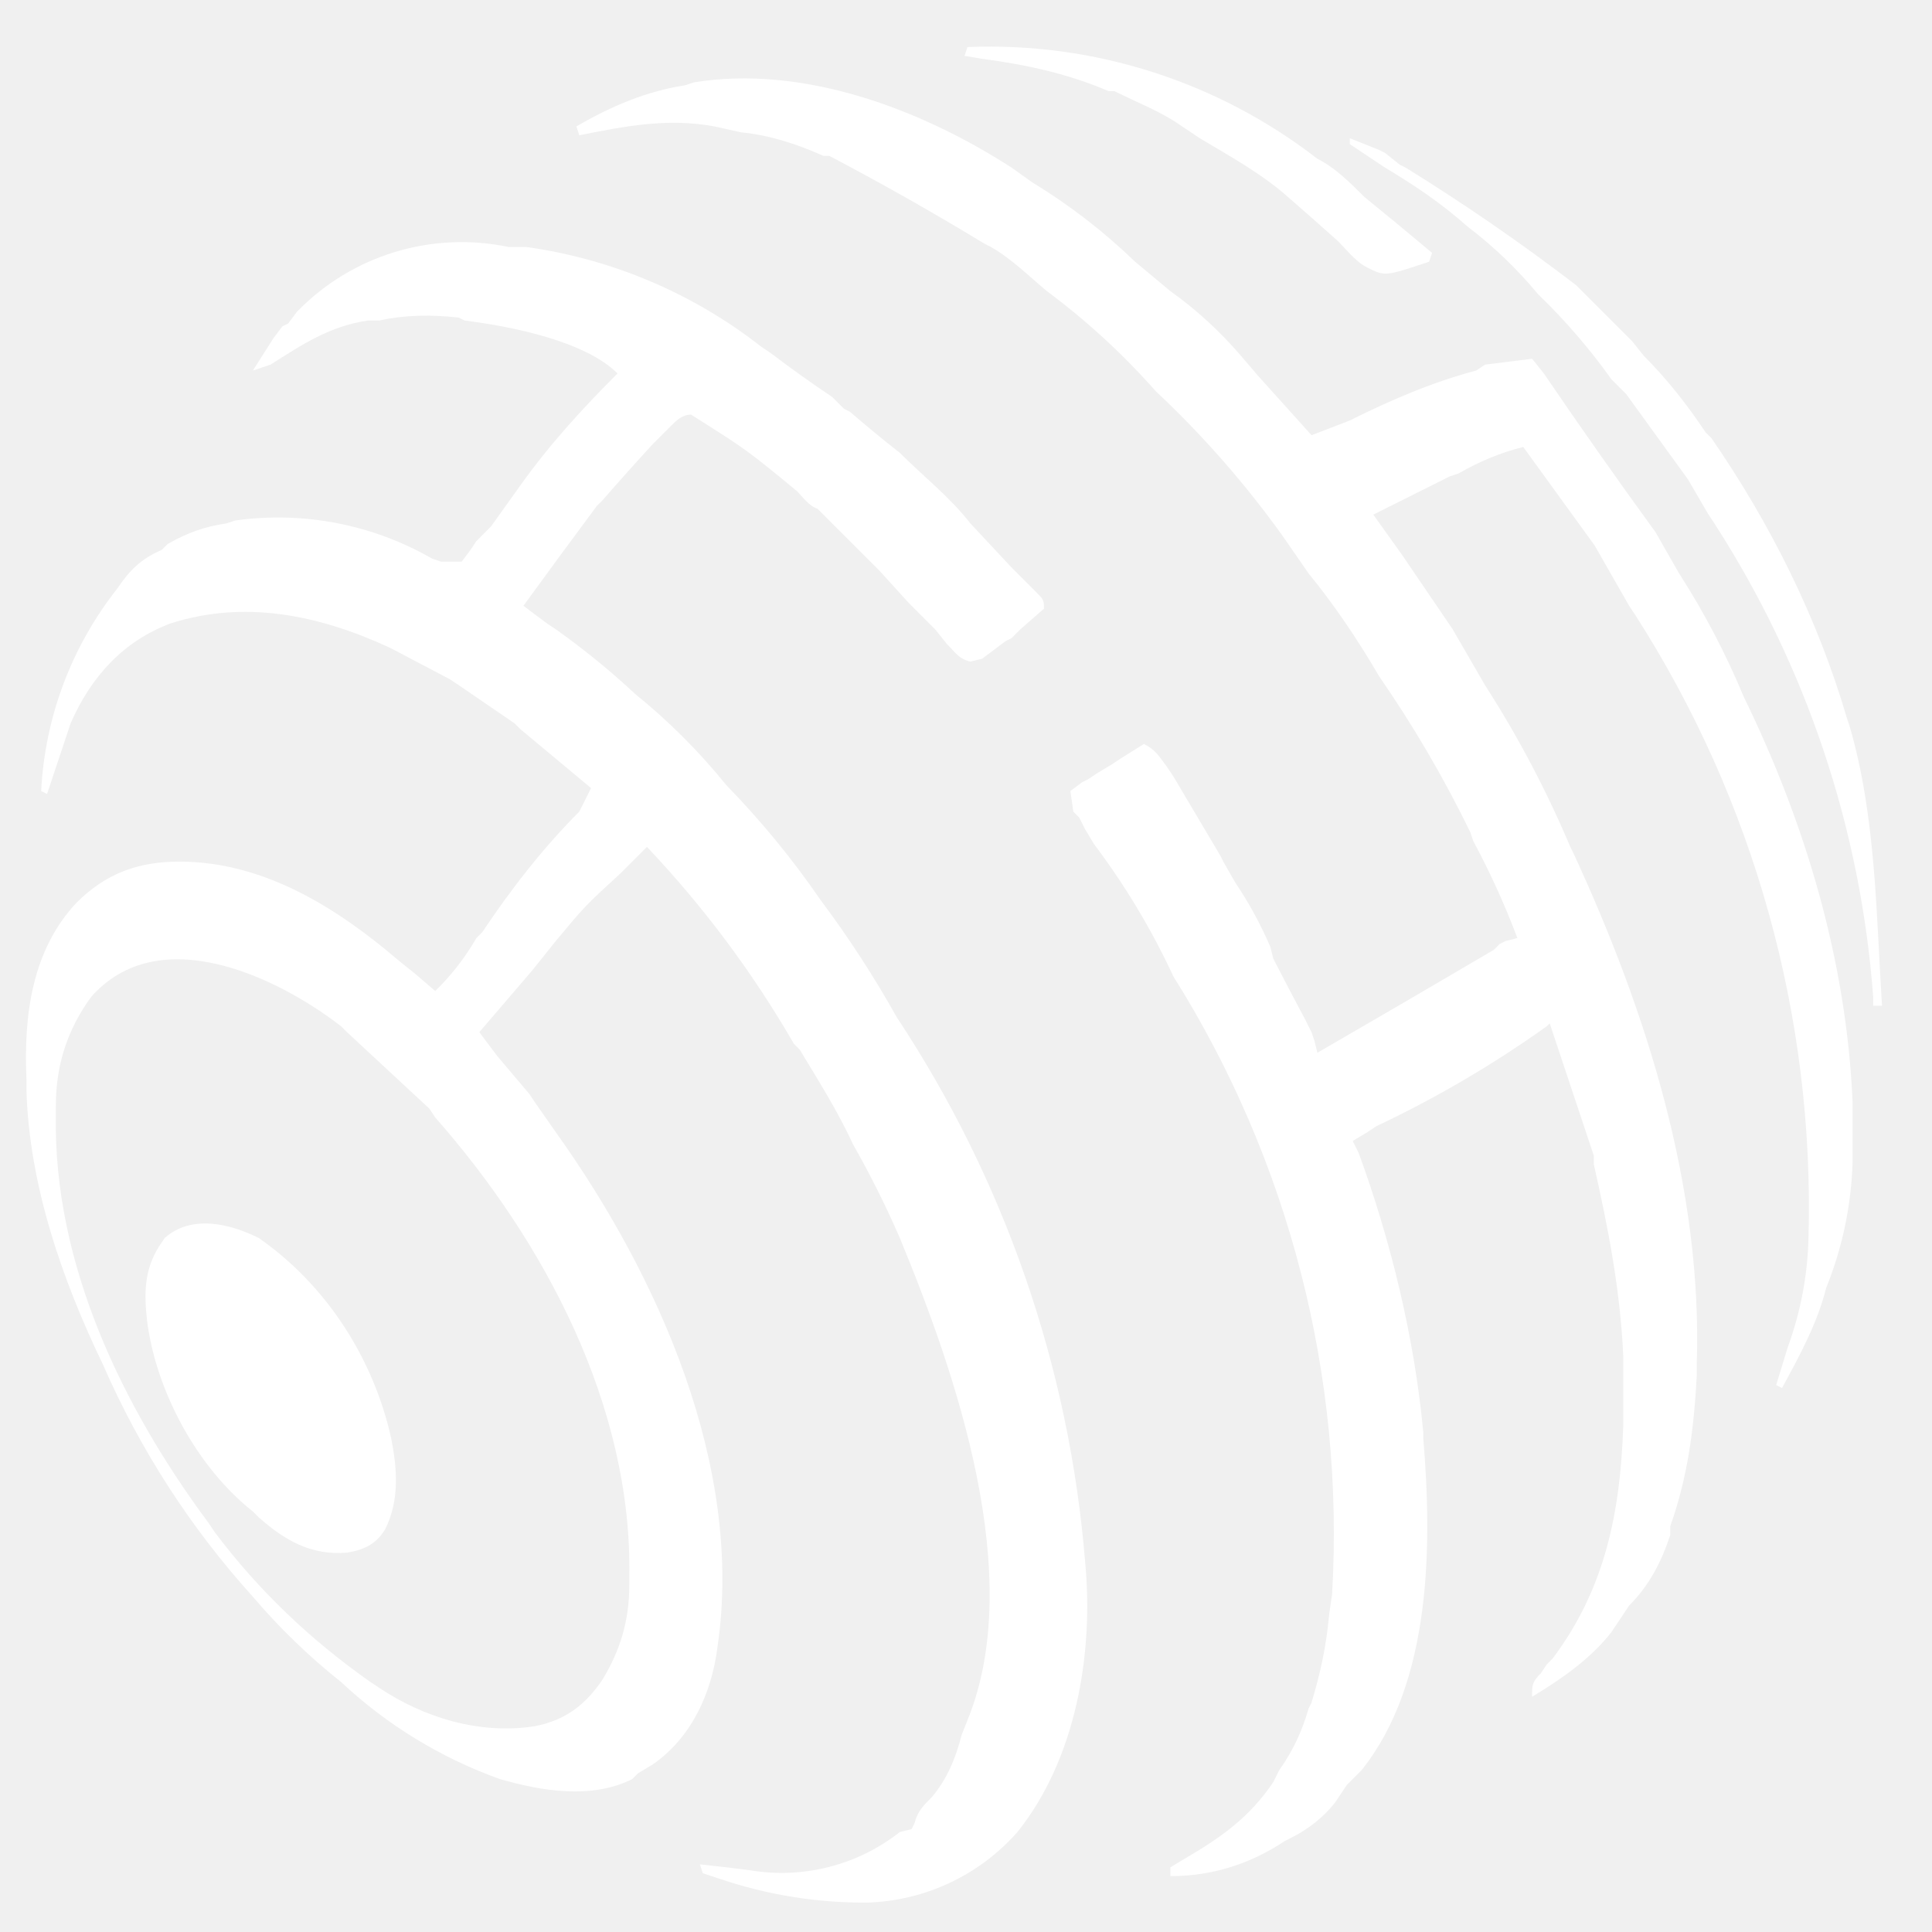
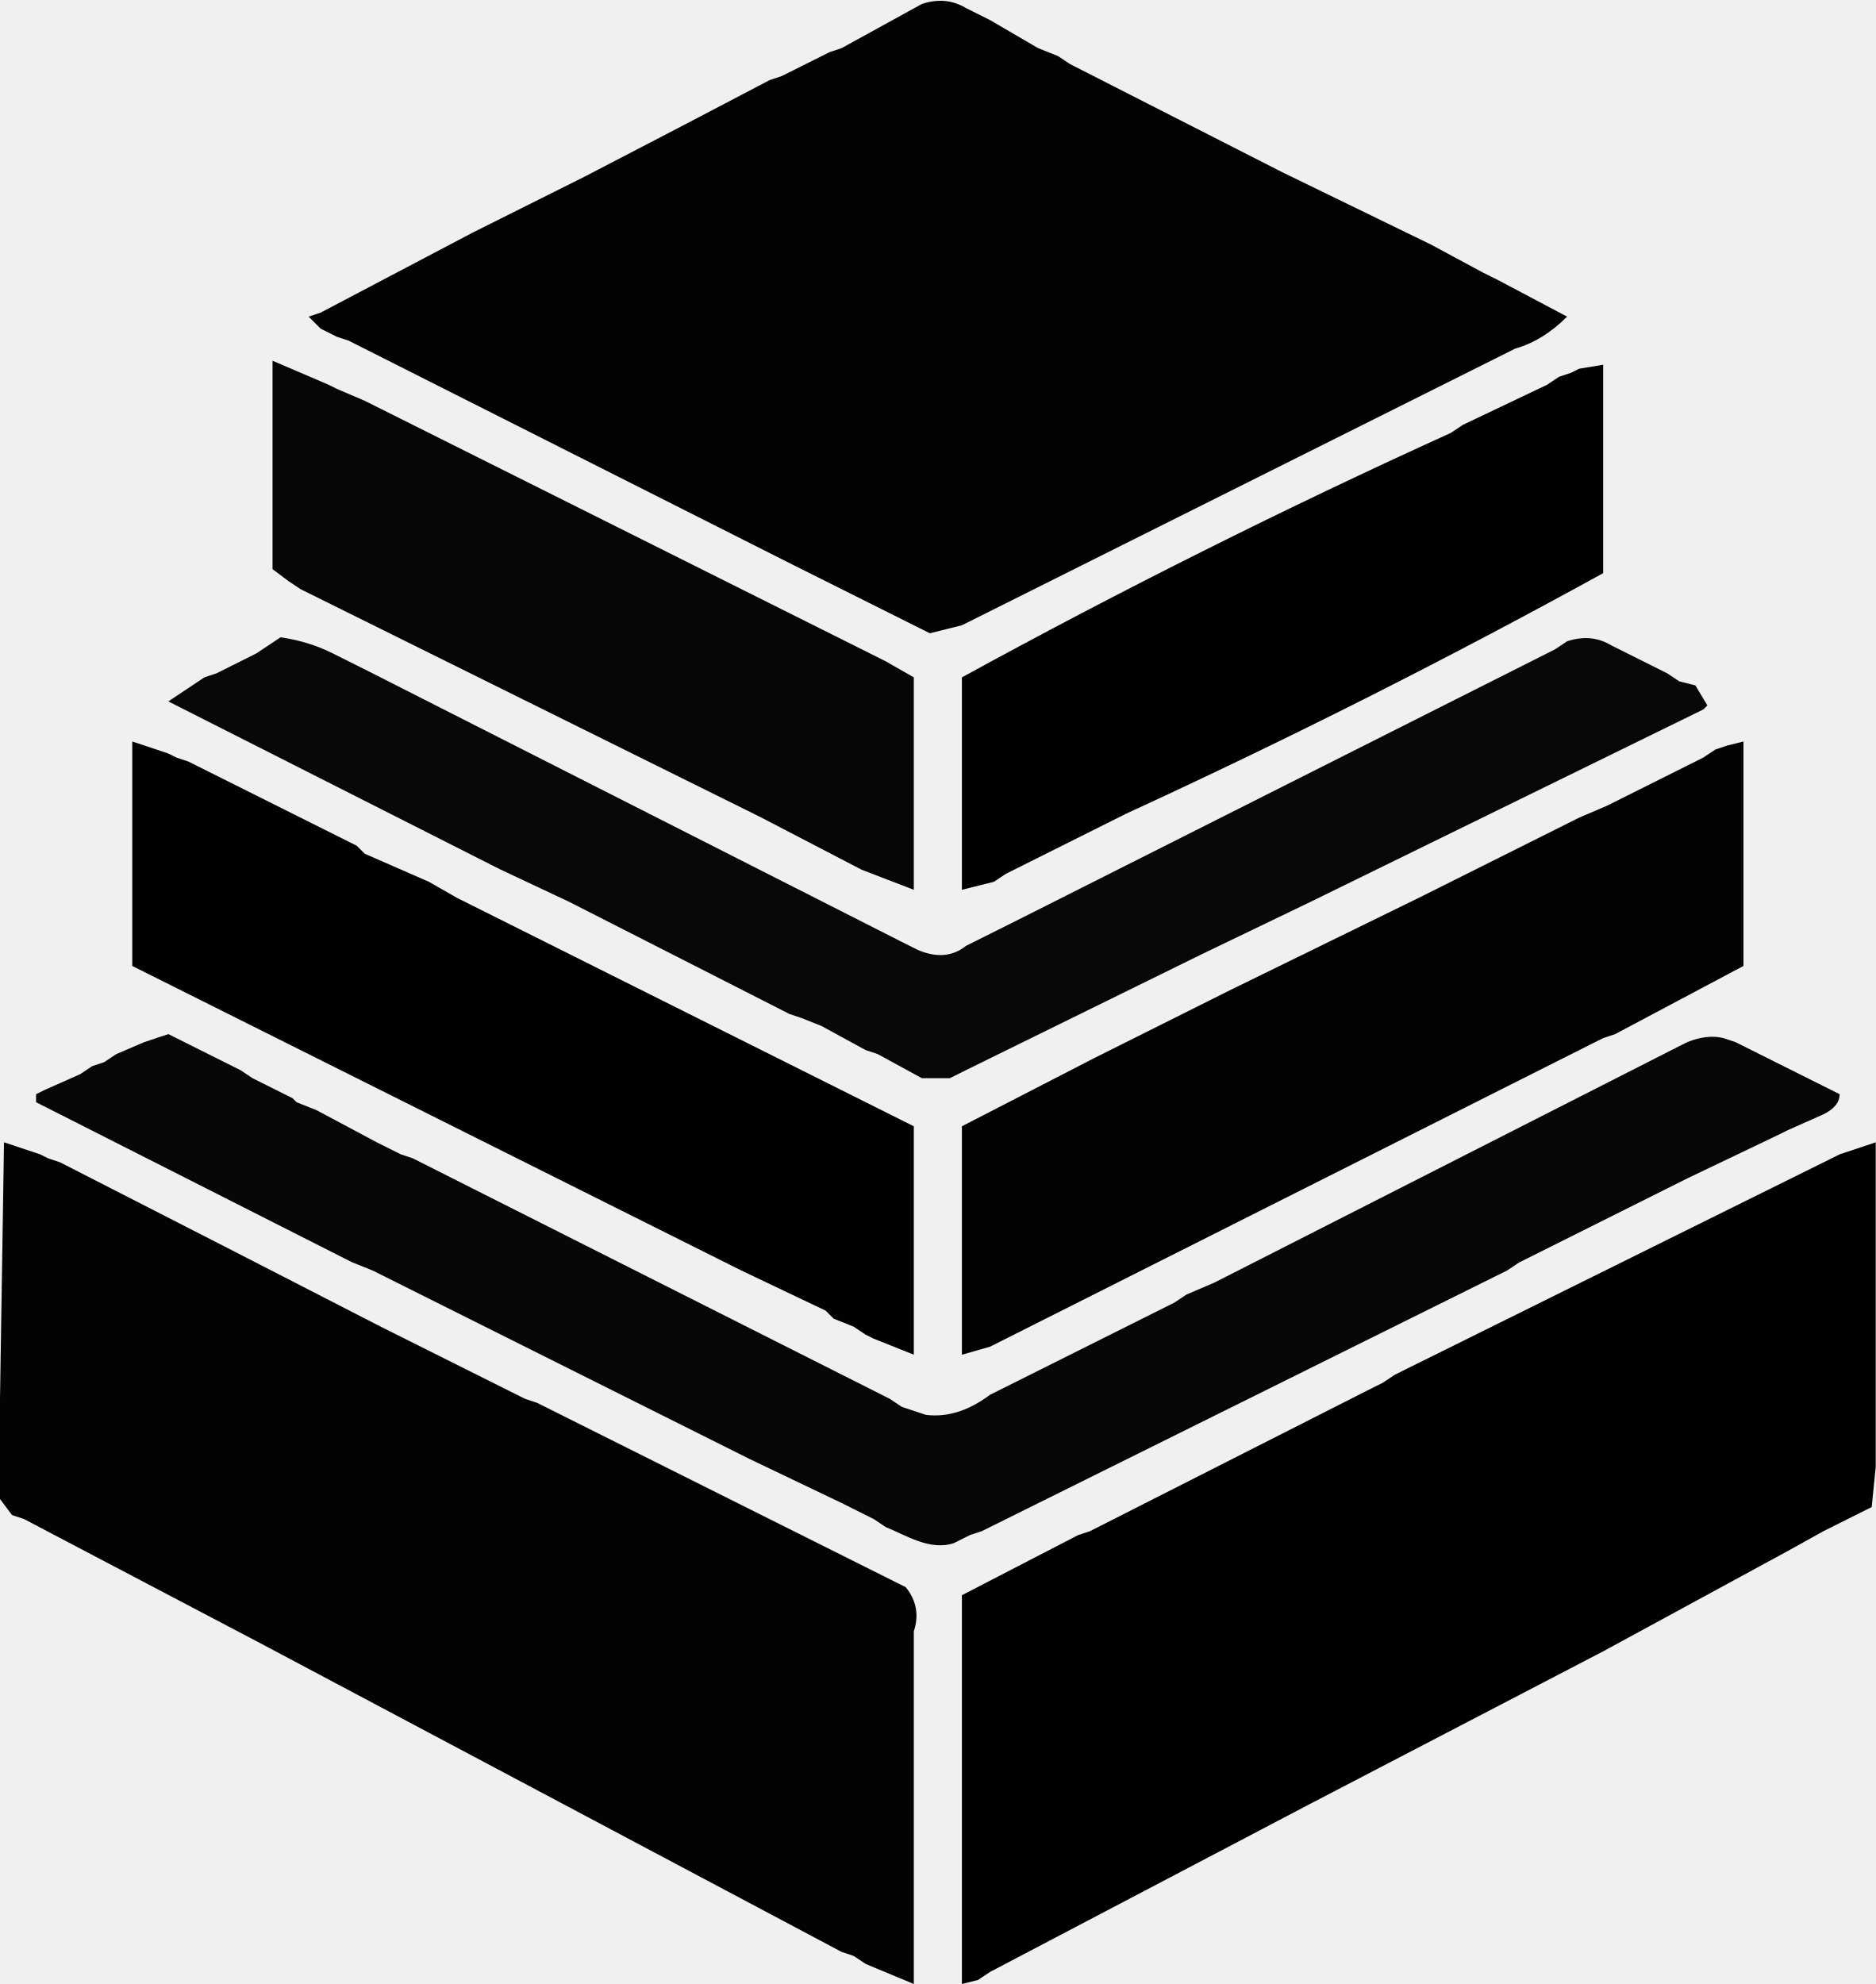
- <svg xmlns="http://www.w3.org/2000/svg" class="w-5 h-5 stroke-[15px] stroke-accent" viewBox="0 0 657 657">
-   <path fill="white" d="M173 84h6a167 167 0 0 1 80 34l3 2a428 428 0 0 0 21 15l4 4 2 1a462 462 0 0 0 17 14c8 8 17 15 24 24l14 15 6 6 2 2c3 3 3 3 3 6l-8 7-3 3-2 1-8 6-4 1c-4-1-5-3-8-6a2267 2267 0 0 0-4-5l-9-9-10-11-21-21c-3-1-5-4-7-6-17-14-17-14-36-26-3 0-5 2-7 4l-2 2-2 2-2 2a968 968 0 0 0-17 19l-2 2a4081 4081 0 0 0-25 34l8 6 3 2a257 257 0 0 1 27 22 208 208 0 0 1 31 31 296 296 0 0 1 32 39 359 359 0 0 1 26 40 393 393 0 0 1 64 185c3 31-3 67-23 92a71 71 0 0 1-51 24 153 153 0 0 1-50-8l-6-2-1-3a1041 1041 0 0 1 9 1l8 1a65 65 0 0 0 51-13l4-1 1-2c1-4 3-6 6-9 5-6 8-13 10-21l2-5c20-49-4-118-23-164a332 332 0 0 0-16-32c-5-11-12-22-18-32l-2-2a356 356 0 0 0-50-67l-2 2-7 7c-12 11-12 11-22 23l-8 10-18 21 6 8 11 13 2 3a1365 1365 0 0 1 7 10c35 49 64 114 55 175-2 16-9 31-22 40l-5 3-2 2c-14 7-31 4-45 0a156 156 0 0 1-54-33 215 215 0 0 1-30-29 291 291 0 0 1-51-79c-14-29-25-61-26-93v-4c-1-22 2-44 17-60 10-10 21-14 35-14 29 0 54 16 75 34l5 4 7 6a82 82 0 0 0 14-18l2-2c10-15 21-29 33-41l4-8-24-20-2-2-19-13-3-2-19-10-2-1c-24-11-49-16-74-8-16 6-27 18-34 34l-8 24-2-1a121 121 0 0 1 26-69c4-6 8-10 15-13l2-2c7-4 13-6 20-7l3-1a105 105 0 0 1 67 13l3 1h7l3-4 2-3 2-2 3-3 10-14c10-14 21-26 33-38-11-11-36-16-52-18l-2-1c-9-1-18-1-27 1h-4c-13 2-22 8-33 15l-6 2 7-11 3-4 2-1 3-4a78 78 0 0 1 72-22ZM31 339c-8 11-12 23-12 37v3c-1 51 23 100 52 139l2 3c15 20 33 37 53 51l3 2c15 10 34 16 53 13 10-2 17-7 23-16 6-10 9-20 9-32v-3c1-58-29-114-66-156l-2-3-28-26-2-2c-22-17-62-36-85-10Z" />
-   <path fill="white" d="m344 57 7 5a199 199 0 0 1 35 27l12 10a134 134 0 0 1 24 22l6 7 18 20 13-5c14-7 28-13 43-17l3-2 16-2 4 5a2136 2136 0 0 0 38 54l8 14a267 267 0 0 1 22 42c21 43 35 90 37 138v20a124 124 0 0 1-9 43c-3 12-9 23-15 34l-2-1 4-13a116 116 0 0 0 7-37 373 373 0 0 0-59-212l-2-3a476970923 476970923 0 0 0-12-21l-24-33c-8 2-15 5-22 9l-3 1-26 13 10 14 17 25 11 19a362 362 0 0 1 29 55l1 2c25 54 44 114 42 174v4c-1 18-3 34-9 51v3c-3 9-7 17-14 24l-6 9c-7 9-17 16-27 22 0-4 0-5 3-8l2-3 2-2c18-24 23-50 24-79v-24c-1-22-5-43-10-65v-3l-15-45-1 1a378 378 0 0 1-58 34l-3 2-5 3 2 4c11 30 19 63 22 95v2c3 36 3 83-21 113l-5 5-4 6c-4 5-9 9-15 12l-2 1c-12 8-25 12-39 12v-3l5-3c12-7 22-14 30-26l2-4c5-7 8-14 10-21l1-2c3-10 5-19 6-30l1-7a356 356 0 0 0-54-210 248 248 0 0 0-27-45l-3-5-2-4-2-2-1-7 4-3 2-1 3-2 5-3 3-2 8-5c4 2 5 4 8 8l2 3a236496 236496 0 0 1 16 27l1 2 4 7a136 136 0 0 1 12 22l1 4a1318 1318 0 0 0 11 21l2 4 1 3 1 4a8549 8549 0 0 0 60-35l2-2 2-1 4-1a272 272 0 0 0-15-33l-1-3a404 404 0 0 0-31-53c-7-12-15-24-24-35l-9-13a335 335 0 0 0-43-49 242 242 0 0 0-37-34c-6-5-12-11-19-15l-2-1a981 981 0 0 0-53-30h-2c-9-4-18-7-28-8l-9-2c-16-3-31 0-46 3l-1-3c12-7 24-12 37-14l3-1c37-6 77 9 108 29ZM88 421c23 16 39 41 45 68 2 10 3 21-2 31-3 5-7 7-13 8-12 1-21-4-30-12l-2-2c-19-15-33-41-36-65-1-9-1-17 4-25l2-3c9-8 22-5 32 0Z" />
-   <path fill="white" d="m459 47 10 4 2 1 5 4 2 1a703 703 0 0 1 58 40l19 19 4 5c8 8 15 17 21 26l2 2c20 29 36 61 46 95l1 3c9 31 9 64 11 95h-3v-3a344 344 0 0 0-54-161l-2-3a2024 2024 0 0 0-7-12l-21-29-5-5a210 210 0 0 0-25-29 146 146 0 0 0-24-23c-9-8-18-14-28-20l-12-8v-2Z" />
-   <path fill="white" d="M329 16a182 182 0 0 1 119 38c6 3 11 8 16 13l11 9 12 10-1 3c-15 5-15 5-21 2-4-2-7-6-10-9l-9-8-8-7c-9-8-20-14-30-20l-6-4c-7-5-15-8-23-12h-2c-14-6-28-9-43-11l-6-1 1-3Z" />
+ <svg xmlns="http://www.w3.org/2000/svg" viewBox="0 0 468 495">
+   <path fill="#030303" d="m241 2 4 2 2 1 12 7 5 2 3 2 53 27 37 18 13 7 4 2 17 9q-6 6-13 8l-22 11-2 1-10 5-4 2-46 23-4 2-10 5-4 2-2 1-32 16-2 1-8 2-10-5-24-12L87 85l-3-1-2-1-2-1-3-3 3-1 38-20 28-14 25-13 21-11 3-1 12-6 3-1 20-11q6-2 11 1" />
+   <path d="M468 285v81l-1 10-6 3-2 1-4 2-9 5-46 25-73 38-80 42-3 2-4 1v-97l29-15 3-1 69-35 2-1 2-1 3-2 2-1 107-53 2-1z" />
+   <path fill="#030303" d="m1 285 9 3 2 1 3 1 43 22 37 19 36 18 3 1 12 6 70 35 2 1 6 3 2 1q4 5 2 11v88l-12-5-3-2-3-1-145-77-59-31-3-1-3-4v-25z" />
+   <path fill="#070707" d="m42 258 18 9 3 2 10 5 1 1 5 2 15 8 6 3 3 1 119 60 3 2 3 1 3 1q8 1 16-5l2-1 8-4 36-18 3-2 7-3 116-59 2-1q5-2 9-1l3 1 2 1 2 1 2 1 2 1 18 9q0 3-4 5l-9 4-2 1-23 11-42 21-3 2-131 65-3 1-2 1-2 1c-6 2-12-2-17-4l-3-2-8-4-23-11-26-13-58-29-10-5-5-2-2-1-77-39v-2l2-1 9-4 3-2 3-1 3-2 7-3z" />
+   <path fill="#020202" d="M435 185v56l-32 17-3 1-2 1-149 75-2 1-7 2v-57l33-17 34-17 47-23 12-6 26-13 2-1 7-3 2-1 18-9 4-2 3-2 3-1z" />
+   <path fill="#080808" d="M70 159q7 1 13 4l2 1 6 3 134 68 4 2q7 3 12-1l4-2 2-1 6-3 135-68 3-2q6-2 11 1l8 4 6 3 3 2 4 1 3 5-1 1-98 48-27 13-59 29-4 2h-7l-11-6-3-1-11-6-5-2-3-1-55-28-17-8-2-1-81-41 9-6 3-1 4-2 6-3 3-2z" />
+   <path fill="#010101" d="m33 185 9 3 2 1 3 1 42 21 2 2 16 7 7 4 4 2 110 55v57l-10-4-2-1-3-2-5-2-2-2-21-10-18-9-14-7-120-60zm367-94v52a1843 1843 0 0 1-119 60l-30 15-3 2-8 2v-53a1825 1825 0 0 1 122-61l3-2 21-10 3-2 3-1 2-1z" />
+   <path fill="#060606" d="m68 90 14 6 2 1 7 3 94 47 12 6 22 11 2 1 7 4v53l-13-5-25-13-2-1-113-56-3-2-4-3z" />
</svg>
